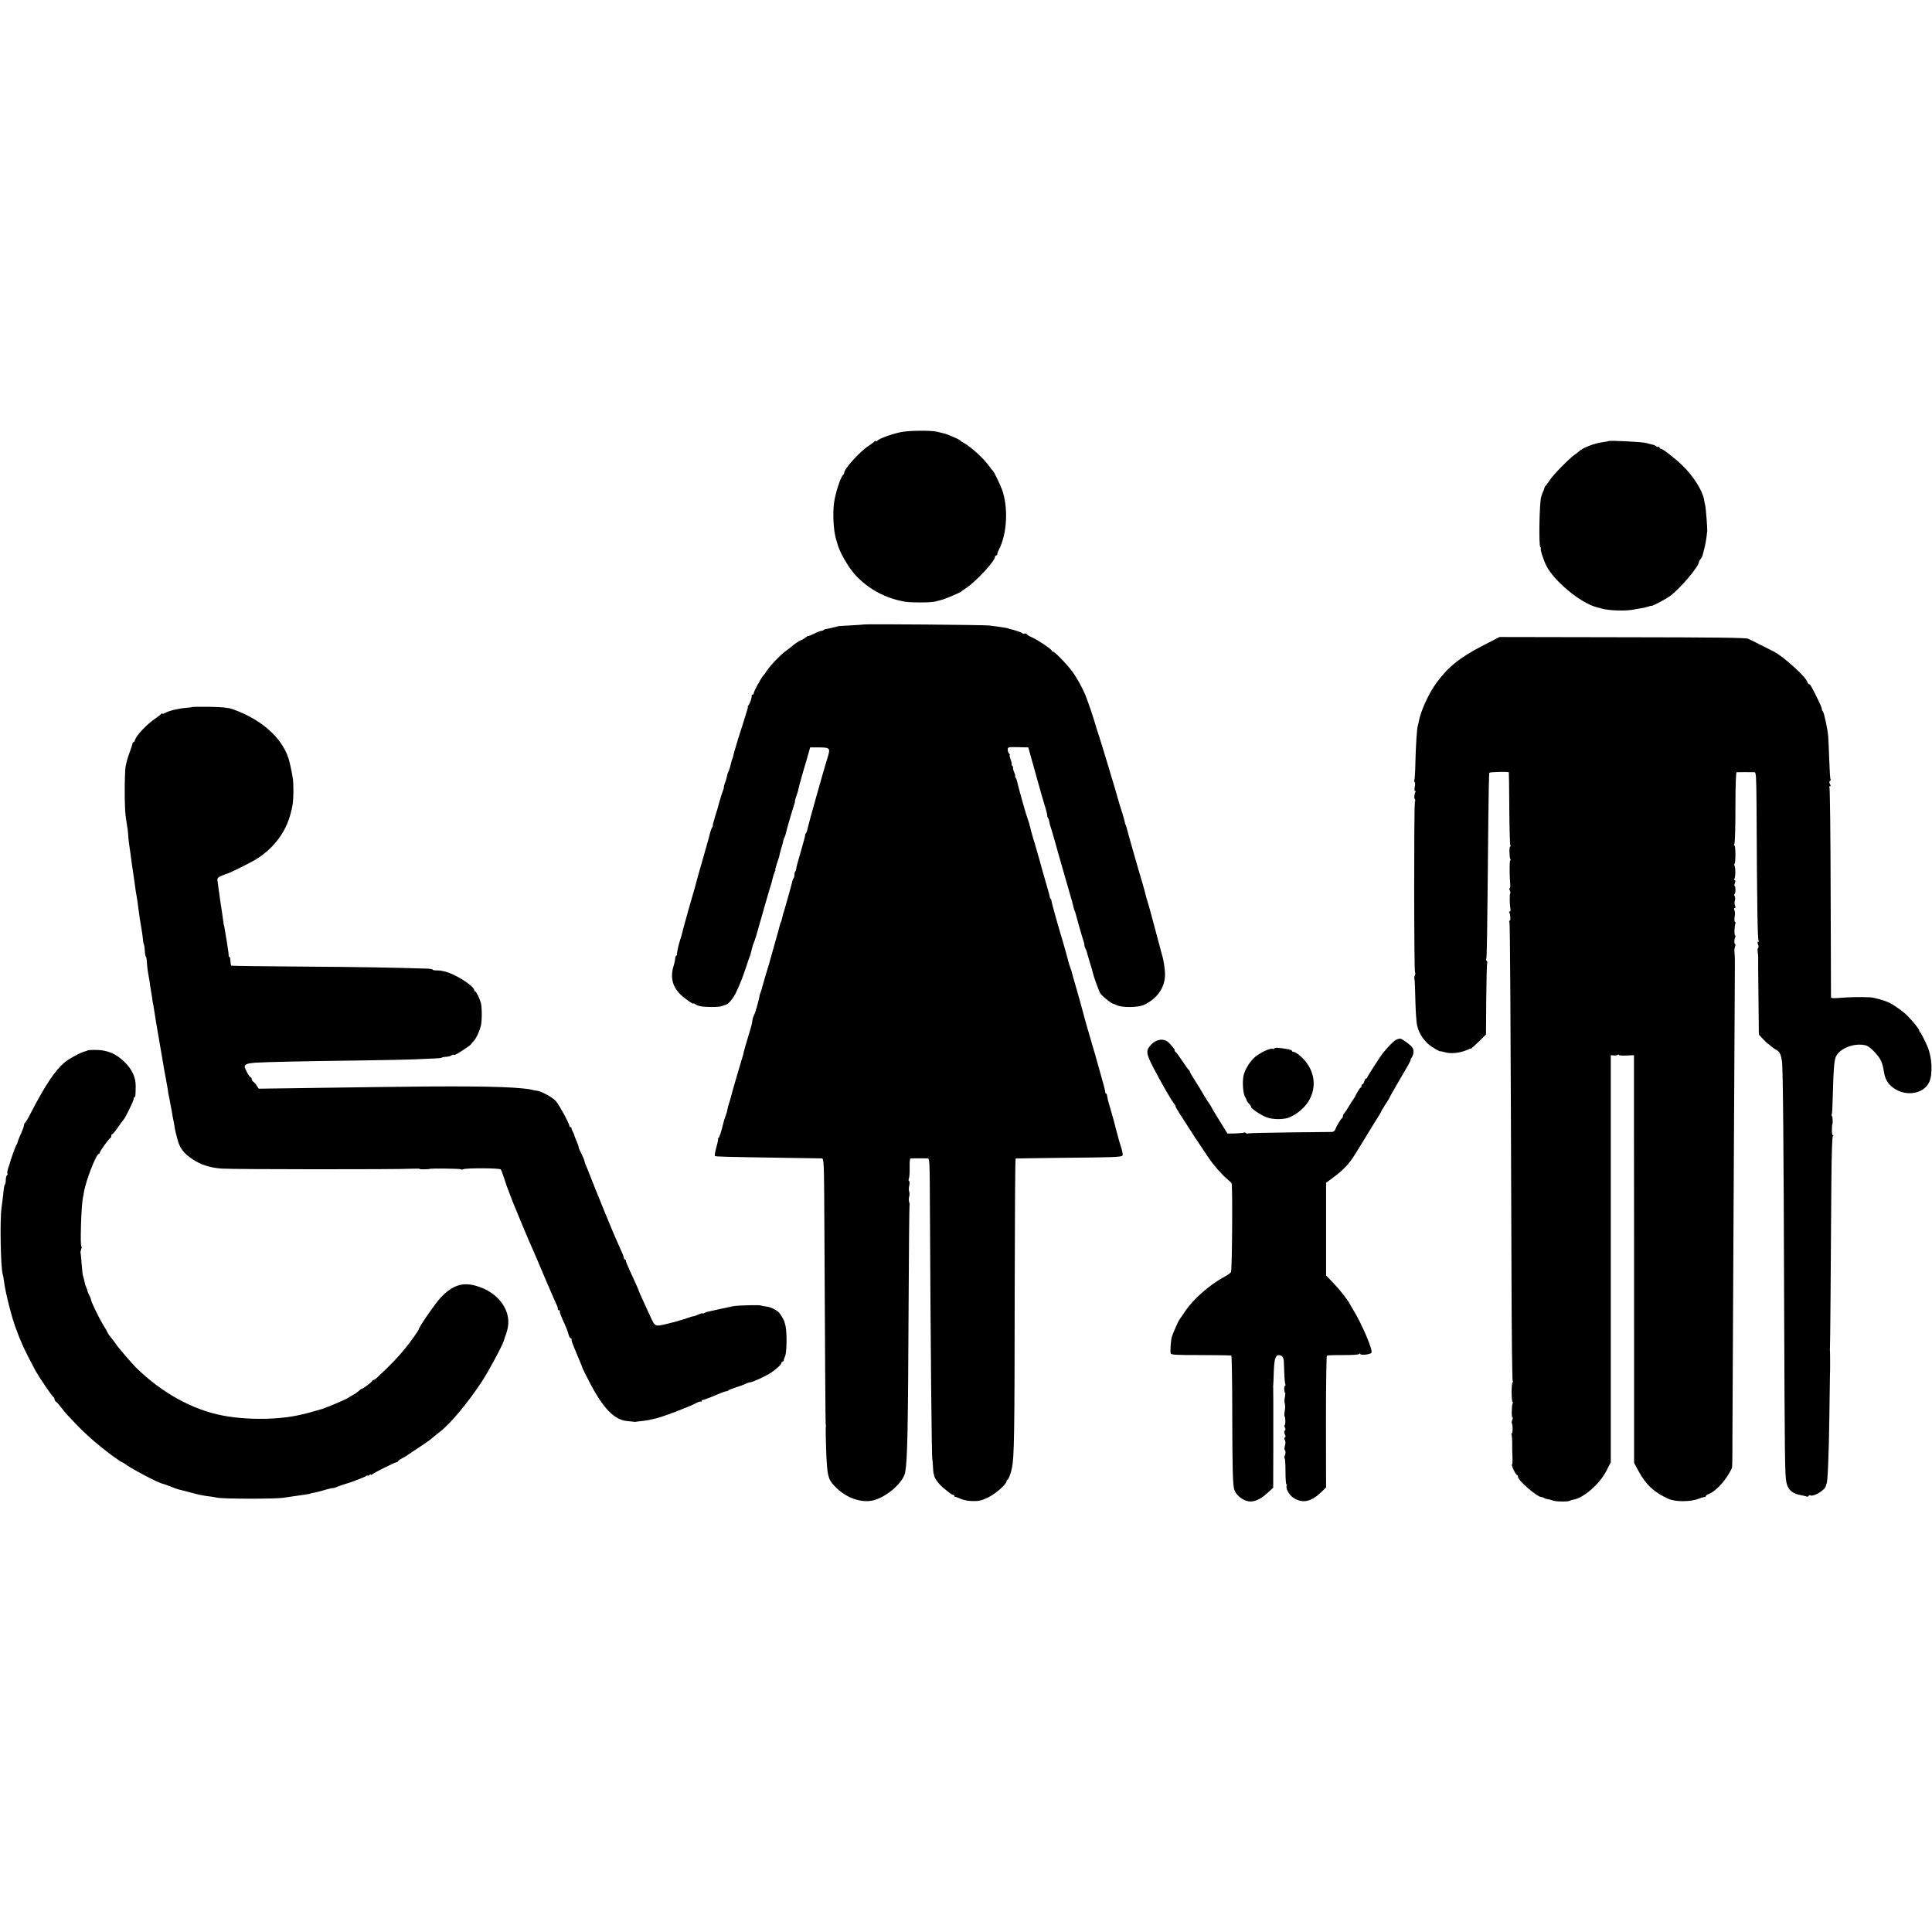
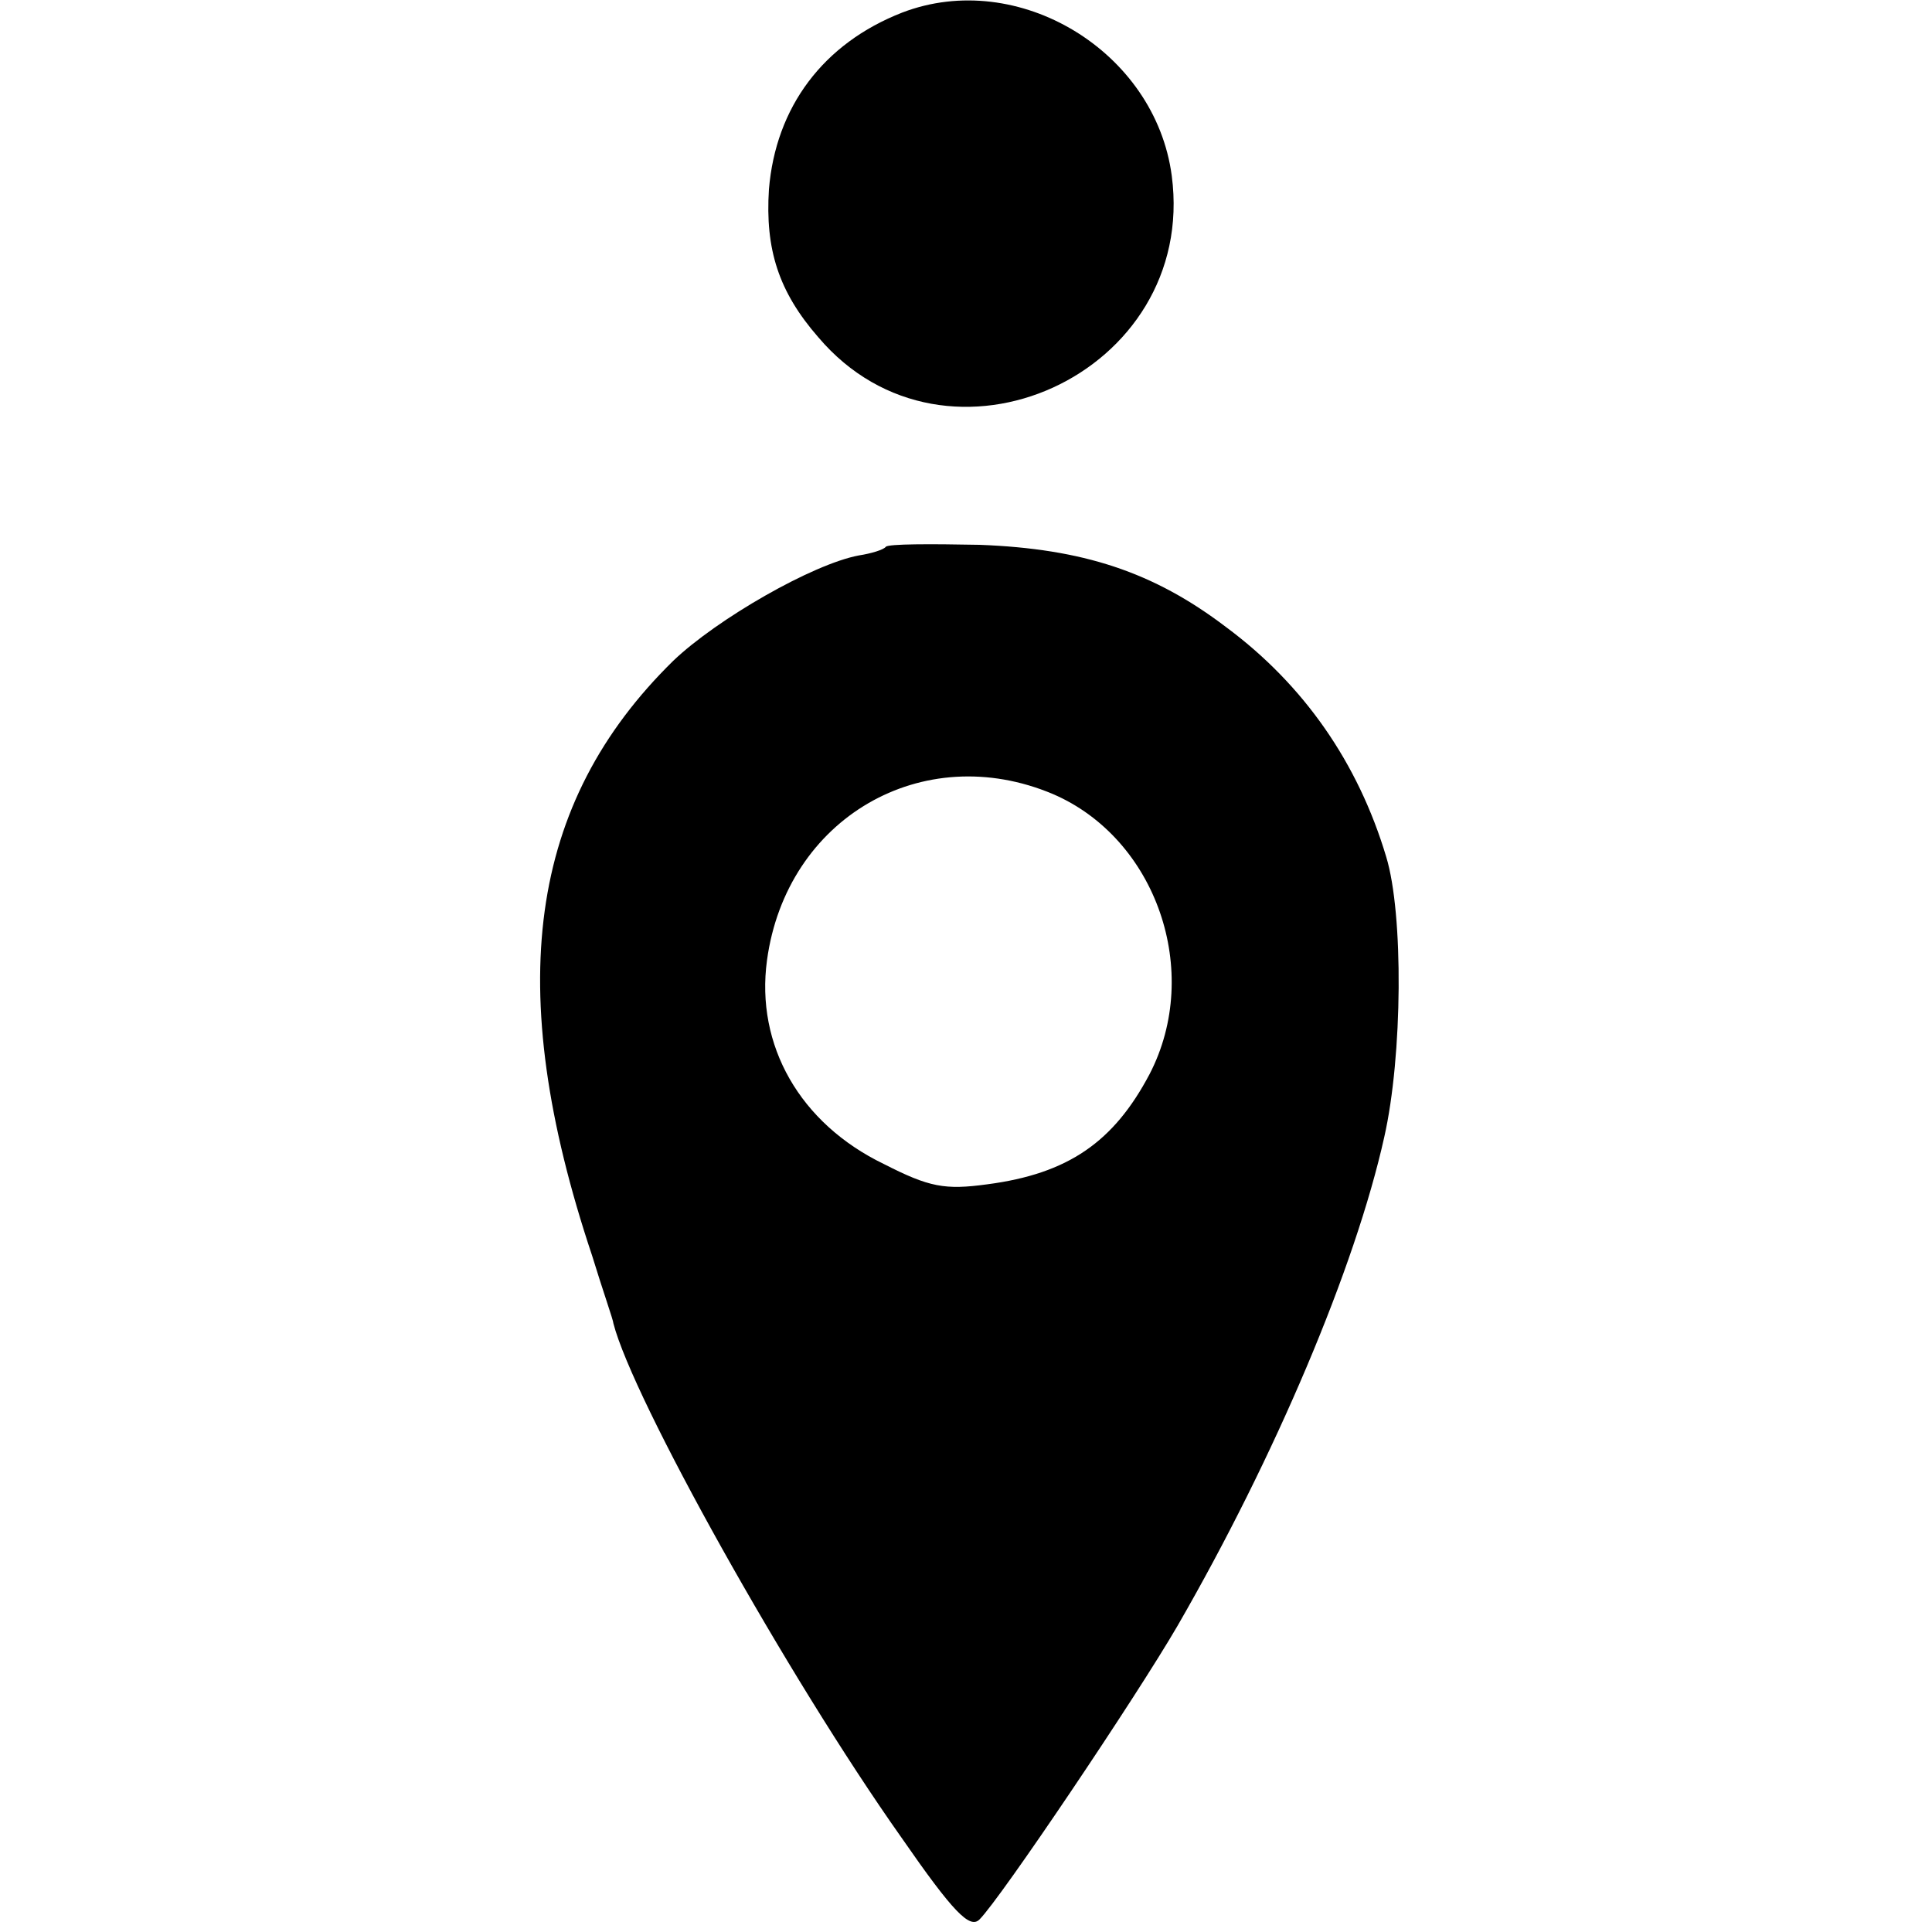
- <svg xmlns="http://www.w3.org/2000/svg" version="1" width="2221.333" height="2221.333" viewBox="0 0 1666 1666">
-   <path d="M777 372.6c-8.1 1.7-17.9 5.2-20.2 7.2-1 .8-1.8 1.1-1.8.6 0-.5-.4-.4-.8.1-.4.6-2.6 2.3-4.9 3.8-7.7 4.9-21.3 19.9-21.3 23.4 0 .5-.5 1.4-1.2 2.1-2.1 2.1-6.4 15.4-7.5 23.2-1.4 9.5-.6 24.4 1.6 31.8.5 1.8 1.1 3.6 1.2 4 1.2 4.8 4.9 12.2 9.5 19.2 10.5 16.1 28.8 27.6 49.1 30.9 5.6.9 21.7.8 25.8-.2 1.1-.3 3.4-.8 5-1.3 3.2-.7 16.7-6.4 17.5-7.4.3-.3 2.4-1.8 4.8-3.4 8.5-5.8 24.2-22.9 24.2-26.4 0-.7.5-1.2 1-1.2.6 0 1-.6 1-1.3 0-.6.7-2.5 1.5-4 7.1-13.7 8.1-37 2.3-52.2-1.7-4.5-6.8-14.9-7.6-15.5-.4-.3-2-2.3-3.6-4.5-4.7-6.5-15.2-16-21.4-19.5-1.5-.8-2.9-1.8-3.2-2.2-.8-1-11.3-5.5-14.5-6.2-1.6-.4-4.1-.9-5.5-1.3-4.9-1.3-24.5-1.1-31 .3zM1386.9 380.4c-.2.2-2.4.6-4.9.9-7.4 1-17.1 4.8-20.6 8.1-.6.6-2.2 1.8-3.4 2.6-4.3 2.8-18.7 17.5-21.6 22-1.6 2.5-3.3 4.8-3.7 5.1-.5.3-.9 1.2-1 2-.2.8-.5 1.8-.9 2.4-.3.5-1.2 2.8-1.8 5-1.6 5-2.2 43.5-.7 43.5.6 0 .8.3.4.6-.8.8 2.1 10 4.8 15.4 6.8 13.2 29.3 31.9 43 35.5 1.7.5 3.5 1 4 1.1 6.2 2 21.3 2.5 28.5 1 1.3-.3 4.2-.8 6.3-1.1 2.2-.4 5-1 6.3-1.5 1.3-.5 2.4-.8 2.4-.6 0 .9 12.8-5.9 16.5-8.7 9-6.9 24.5-25.3 24.5-29.1 0-.5.7-1.7 1.5-2.6.8-.9 1.6-2.5 1.8-3.6.2-1 .9-3.7 1.5-5.9.9-3.3 1.9-9.4 2.4-15 .1-2.2-1.2-19.2-1.7-21.5-.4-1.4-.9-3.8-1.1-5.4-1.5-7.9-9.4-20.3-18.6-29.2-6.3-6.1-17-14.4-18.5-14.4-.7 0-1.3-.5-1.3-1.2 0-.6-.3-.8-.7-.5-.3.4-1.2.2-1.9-.3-.6-.6-2-1.3-3-1.5-1.1-.2-3.7-.9-5.9-1.5-3.7-1-31.7-2.4-32.6-1.6zM744.8 538.5c-.1.1-5.2.5-11.3.8-6 .3-11.1.6-11.2.8-.5.3-9 2.3-10.5 2.4-.3 0-1 .3-1.4.7-.4.5-1.4.8-2.2.8-.8 0-3.6 1.1-6.3 2.5-2.7 1.3-4.9 2.2-4.9 1.9 0-.3-1.2.4-2.6 1.5-1.5 1.2-3.1 2.1-3.6 2.1-.8 0-6.4 3.8-9.4 6.5-.7.5-2.4 1.9-4 3-4.2 3-13.2 12.4-16.2 17-1.5 2.2-2.9 4.2-3.3 4.5-1.3 1.1-7.9 13.2-7.9 14.6 0 .7-.4 1.4-1 1.4-.5 0-.9.3-.8.7.3 1.4-1.4 6.7-2.6 8.2-.6.8-1 1.5-.8 1.5.2.1.1.8-.1 1.6-.3.8-1.9 6.2-3.7 12-1.8 5.8-3.5 11.2-3.8 12-.3.8-.6 1.7-.7 2 0 .3-.9 3.2-1.9 6.5-1.1 3.3-2 6.7-2.1 7.5-.1.8-.5 2.3-.9 3.2-.4.9-.9 2.2-1 3-.6 2.9-1.9 7.4-2.5 8.3-.3.5-.6 1.4-.8 2-.8 3.6-1.2 5.3-2.2 7.8-.6 1.5-1 3.1-.9 3.5.1.4-.2 1.4-.5 2.2-1.1 2.8-3.6 10.9-4.1 13.2-.3 1.3-1.6 5.8-3 10-1.3 4.3-2.2 7.8-1.9 7.8.3 0 .1.6-.4 1.2-.9 1.1-1.8 3.9-2.8 8.3-.3 1.1-3.1 11-4.5 16-4.4 15.2-6.1 21.3-6.5 23-.2 1.1-1.8 6.7-3.5 12.5s-3.3 11.3-3.5 12.2c-1.2 4.3-1.5 5.6-3 10.8-.9 3-1.8 6.6-2.1 8-.3 1.4-1.1 4.3-1.9 6.5-1.5 4.6-3 11.6-2.7 12.7.1.5-.2.8-.6.8-.4 0-.9 1.2-1 2.7-.1 1.6-.7 4.2-1.2 5.8-3.1 9.4-1.4 17.6 5 24.3 3.1 3.3 12 9.7 12 8.6 0-.3.6-.2 1.3.4.7.6 2.6 1.4 4.2 1.8 4.2 1 16.6 1 19 0 1.1-.5 2.7-1 3.5-1.2 2.2-.4 6.9-6.3 9.1-11.4 4.2-9.3 4.7-10.7 7.9-20 1.7-5.2 3.4-10.2 3.8-11 .7-1.9.6-1.8 1.6-6 .5-1.9 1.2-4.1 1.6-5 .7-1.2 3.9-12 5.5-18 .2-.8 1.1-4 2-7 .9-3 1.8-6.2 2-7.1.2-.9 1.8-6.3 3.5-12 1.8-5.6 3.4-11.4 3.6-12.7.3-1.4.9-3.3 1.5-4.4.5-1 .8-1.8.5-1.8-.3 0 .4-2.6 1.5-5.8 1.1-3.1 1.9-5.8 1.9-6-.1-.1.6-2.8 1.5-6 1-3.1 1.9-6.5 2-7.5.2-.9.7-2.2 1-2.7.3-.5.8-1.8 1-2.7.6-3.2 5.4-19.7 6.9-24.1.8-2.3 1.3-4.2 1.1-4.2-.2 0 .3-1.9 1.1-4.3.9-2.3 1.8-5.3 2-6.7.3-1.4.8-3.4 1.1-4.5.4-1.1.8-2.5.9-3.1.1-.6 1.3-4.8 2.7-9.5 1.4-4.6 3.2-10.7 3.9-13.4l1.4-5h7.9c9.3.1 9.7.6 7.1 8.9-3.2 10.1-16.7 58.2-17.2 61-.2 1.6-.9 3.5-1.5 4.2-.6.8-.9 1.4-.6 1.4.2 0-1.1 5.3-3 11.7-4.1 14.1-4.4 15.3-4.7 17.5-.1 1-.5 2.1-.9 2.4-.4.4-.7 1.7-.7 2.9s-.3 2.5-.7 2.9c-.4.3-.8 1.2-.9 1.9-.3 1.8-6.5 24-7.1 25.7-.8 2.1-1.1 3.1-1.8 6.4-.3 1.6-.8 3.3-1.1 3.8-.3.4-.7 1.6-.9 2.5-.2 1-2.2 8.3-4.5 16.3s-4.3 15.2-4.5 16c-.2.8-1.5 5.3-3 10-1.4 4.7-2.8 9.5-3.1 10.7-.2 1.2-.9 3.5-1.5 5-.6 1.6-1 2.8-.9 2.8.2 0-1.8 8.1-2.5 10.3-.3.7-.5 1.4-.5 1.7 0 .3-.6 2.1-1.4 4-.9 2-1.5 3.8-1.6 4 0 .3 0 .6-.1.7-.1.2-.2 1.4-.4 2.8s-1.8 7-3.5 12.5-3.3 11.1-3.6 12.5c-.2 1.4-.7 3.2-1 4-.9 2.6-9.6 32.4-10 34.5-.2 1.1-.8 3.1-1.3 4.5-.8 2.2-1.9 6.6-2.2 8.7-.1.5-.6 1.9-1.1 3.3-.5 1.4-1.1 3.2-1.4 4-2.8 11.1-3.9 14.6-4.8 15.2-.6.4-.8.8-.4.8.3 0-.3 3.2-1.4 7.1-1.1 3.9-1.7 7.3-1.3 7.7.6.6 7.4.8 59.5 1.6 16.8.2 31.4.5 32.5.5 2 .1 2.1.6 2.4 61.8.5 105.5.9 166.8 1.1 167.3.1.3.2.8.2 1.1-.3 2.1-.2 10.1.2 21.4.9 22.7 1.5 25.2 8.3 32 9.4 9.4 22 13.7 32.3 11.3 11.7-2.9 26.1-15.5 27.6-24.4 1.9-10.8 2.4-36 2.9-142.1.2-48 .6-87.6.8-88 .3-.5.1-1.7-.3-2.8-.4-1.1-.4-3.1 0-4.5s.4-3.4 0-4.5-.4-3.4.1-5.2c.4-1.8.3-3.6-.2-3.9-.5-.3-.6-1.3-.1-2.2.4-.9.7-5.2.6-9.5-.1-5.2.2-7.7 1-7.8 1.6-.1 11.7-.1 14.2 0 2.1.1 2.1.3 2.3 44.8.6 121.3 1.5 214.8 2.1 214.8.1 0 .3 2.7.5 6s.4 6 .5 6c.1 0 .3.8.5 1.9.6 2.9 4.7 8.2 9 11.5 2.2 1.7 4.5 3.5 5.2 4.1.7.5 1.7 1 2.3 1 .5 0 1 .5 1 1 0 .6.3.9.8.8.4-.1 2.5.7 4.7 1.7 2.5 1.1 6.4 1.9 10.5 1.9 5.4.1 7.6-.5 13.2-3.2 6.5-3.2 15.8-11.4 15.8-14 0-.6.4-1.2.8-1.2.8 0 3-5.9 3.8-10 2-9.8 2.3-28.4 2.4-156.3.1-60.9.4-110.7.8-110.7.4-.1 19.2-.3 41.7-.6 42-.4 48.5-.6 50.3-1.8.7-.4.3-3.2-1.3-8.1-1.3-4.2-2.4-7.9-2.4-8.3-.1-.4-.7-2.5-1.3-4.7-.6-2.2-1.3-4.7-1.4-5.5-.3-1.4-.9-3.6-4.9-17.4-.9-2.9-1.7-6.3-1.8-7.5-.1-1.1-.5-2.1-.9-2.1s-.8-.7-.8-1.7c0-.9-1.5-6.8-3.4-13.2-1.8-6.4-3.7-13-4.1-14.6-.5-1.7-.9-3.5-1.1-4-.2-.6-1-3.3-1.8-6-5.4-18.5-8-27.6-9.1-32-.7-2.8-2.9-10.9-5-18-3.8-13.2-4.1-14.2-4.5-16-.1-.6-.7-2.1-1.2-3.5s-1.1-3.2-1.3-4.1c-.4-1.8-4-14.8-5.4-19.4-2.9-9.3-9.3-32.1-9.4-33.7-.1-1-.4-1.8-.7-1.8-.4 0-.7-.6-.7-1.3 0-.6-1.5-6.2-3.3-12.2-1.7-6.1-3.4-11.7-3.6-12.5-.4-1.9-1.9-7-3.9-14-.9-3-1.8-6.2-2-7-.2-.8-.4-1.6-.5-1.8-.2-.1-.3-.5-.4-1-.2-.4-.8-2.7-1.5-5.2s-1.5-5.2-1.6-6c-.2-.8-.4-1.7-.6-2-.1-.3-.3-1-.3-1.5-.1-.6-.7-2.4-1.3-4-1.5-3.9-8-26.9-9.6-34-.2-.6-.6-1.6-1-2.3-.5-.6-.6-1.2-.3-1.2s-.2-1.6-1-3.5-1.1-3.5-.8-3.5c.4 0 .1-.7-.6-1.5s-1-1.5-.7-1.5c.4 0 0-1.8-.8-4s-1.1-4-.8-4c.4 0 .2-.5-.5-1.2s-1.2-2.2-1.2-3.4c0-2.2.3-2.3 8.8-2.1l8.9.2L893 667c3.4 12.4 7.1 25.2 8.1 28.4 1.1 3.3 1.9 6.7 1.9 7.6 0 .9.3 2 .7 2.4.4.3.9 1.7 1.1 2.9.4 2.7.7 3.7 1.5 5.7.3.8 3.5 11.8 7 24.5 3.6 12.6 7.7 27 9.2 32 1.5 4.9 2.9 10.1 3.1 11.4.3 1.4.7 2.8 1 3.3.3.4.7 1.6.9 2.5.5 2.3 6.5 23.3 7.3 25.3.3.8.4 1.9.3 2.3 0 .4.4 1.7 1 2.8.6 1.1 1.2 2.8 1.4 3.8.2 1 1.3 4.9 2.5 8.7 1.2 3.8 2.3 7.7 2.5 8.7.6 2.9 4.6 13.9 6.1 16.9 1.1 2.2 9.4 9 11.4 9.4.3 0 1.9.7 3.5 1.4 4.6 2 18.1 1.8 23-.5 11-5.1 17.8-14.5 18.1-25.3.1-4.9-1.1-13.3-2.7-18.2-.2-.7-.4-1.3-2.8-10.5-1.7-6.3-5.4-20.2-7.5-28-.1-.6-.9-3-1.6-5.5-.8-2.5-1.4-4.7-1.5-5-.5-2.3-1.9-7.6-3.5-13-2.9-9.4-13.1-45.2-13.5-47.3-.2-.9-.6-2.1-.9-2.5-.3-.5-.7-1.9-.9-3.3-.3-1.3-1.4-5.3-2.6-8.9-1.2-3.6-2.3-7.4-2.6-8.5-.9-3.8-16.8-56.6-18.3-60.5-.3-.8-.6-1.7-.7-2-1.7-6.6-7.2-22.9-9.7-29-2.6-6.2-7.5-15-11.2-20-5.2-7-16.2-18.1-17-17.3-.3.4-.6.1-.6-.5 0-1.3-12.4-9.6-17.5-11.8-1.9-.7-3.7-1.9-4-2.5-.4-.5-1.3-.8-2.1-.5-.7.3-1.6.1-1.8-.3-.4-.7-7.2-3-10.8-3.7-.5-.1-.9-.2-1-.4-.5-.3-4-.9-8.8-1.6-2.5-.3-6.1-.8-8-1-3.9-.6-107.6-1.4-108.2-.9zM1279.1 556.5c-20 10.3-30.2 18.4-40.4 32.3-6.6 9-13.4 23.8-15.2 33.1-.2 1.3-.6 3-.9 3.9-.8 2.6-1.8 18-2.1 32.7-.1 7.3-.6 13.8-.9 14.3-.3.6-.2 1.3.3 1.6.5.3.5 2.1.1 4.1-.5 2.1-.4 3.5.2 3.5.5 0 .7.4.4.8-1 1.6-1.4 6.2-.6 6.2.5 0 .5 1.2.1 2.7-.9 3.5-.8 146 .1 146.9.4.4.4 1.4-.1 2.3-.6 1.4-.7 3.6-.2 4.3.1.2.4 8 .6 17.4.2 9.3.9 19.1 1.5 21.7 1.6 7.2 6.5 14.3 12.5 18.2 3.8 2.5 7.5 4.5 7.5 4 0-.1 1.8.3 4.1.9 4.7 1.4 12.4.7 18.2-1.7 2-.9 4-1.6 4.3-1.6.3 0 3.3-2.7 6.7-6l6.1-6 .2-30.1c.2-16.6.5-30.8.8-31.5.3-.8.1-1.7-.5-2-.5-.4-.6-1.1-.3-1.7.6-.9.8-16 1.8-119.6.2-22.2.6-40.5.9-40.8.7-.8 16.7-1.1 16.8-.4.1.3.3 14.3.4 31.1.1 16.8.5 31.1.9 31.7.4.7.4 1.2-.1 1.2-1 0-.8 9.3.1 10.9.4.6.4 1.1-.1 1.1-.7 0-.7 12.5 0 20.7.2 1.8-.1 3.3-.5 3.3-.5 0-.4.8.1 1.9.6 1 .7 2.1.4 2.5-.7.6-.5 10 .2 13.7.2 1-.1 1.9-.6 1.9-.6 0-.8.4-.4.9 1 1.7 1.3 7.1.3 7.1-.5 0-.6.5-.2 1.1.6 1 1 77.6 1.8 307.4.1 47.9.6 87.6 1 88.3.4.7.4 1.2-.1 1.2-.4 0-.8 3.8-.8 8.5s.4 8.5.8 8.5c.5 0 .5.5.1 1.1-.9 1.6-1.1 12.8-.2 12.2.5-.2.4.7-.1 2-.6 1.4-.7 2.8-.4 3.1.9.9.9 8.6 0 8.6-.5 0-.6.4-.3.8.4.7.7 6.2.6 11.2-.1.8.1 4.5.2 8.3.2 3.7 0 6.7-.4 6.7s.2 2 1.4 4.5 2.6 4.5 3 4.5c.4 0 .8.7.8 1.5 0 3.1 16.6 17.5 20.3 17.5.7 0 1.7.3 2.1.7.4.4 1.9.9 3.3 1.1 1.5.2 3.4.7 4.2 1.1 1.8 1 13.1 1.2 14.6.3.6-.4 1.9-.8 2.9-.9 9.2-1.5 23.2-13.7 29-25.3l3.6-7.1v-351l2.3.2c1.2.2 2.8 0 3.5-.4.6-.5 1.2-.5 1.2 0 0 .4 2.9.7 6.5.5l6.5-.3v62.3c.1 34.3.1 113.3.1 175.7v113.5l3.7 6.9c6.3 11.8 13.8 18.8 26 24.2 6.4 2.8 19.5 2.6 26.5-.3 1.6-.7 3.5-1.2 4.3-1.2.8 0 1.4-.4 1.4-.9s.8-1.1 1.8-1.5c4.9-1.6 11.5-7.8 16.5-15.3 2.2-3.4 4.2-7 4.3-8 .2-1.4.4-15.2.3-24.3 0-3.6 2-398.5 2.1-404.8.1-8.3 0-12.8-.4-15.7-.1-1.1.1-3 .6-4.3.4-1.2.4-2.2 0-2.2-.9 0-.8-4.2.1-5.7.4-.7.3-1.4-.1-1.7-.9-.5-.6-7.7.3-10.4.2-.6.1-1.2-.3-1.2-.5 0-.7-1.5-.5-3.3.6-5 .6-5.1-.2-7-.4-1-.3-1.7.4-1.7s.8-.8.2-2.3c-.5-1.2-.5-3.1-.1-4.2s.3-2.8-.2-3.8c-.5-.9-.5-1.7-.1-1.7s.8-1.6.8-3.5-.3-3.5-.7-3.5c-.4 0-.3-1.1.2-2.5.6-1.7.6-2.5-.1-2.5-.6 0-.7-.5-.3-1.1 1-1.7 1.1-9.1.2-11.2-.5-.9-.5-1.7-.1-1.7s.8-3.6.8-8-.4-8-.9-8-.5-.6 0-1.3c.5-.6.9-14.8.9-31.4 0-19.5.4-30.3 1-30.4 1.1-.1 13.1-.1 15.5 0 1.3.1 1.5 4.1 1.7 28.9.4 87.2.9 115.7 1.8 116.4.6.5.5.8-.2.8-.9 0-1 .7-.3 2.5.5 1.3.6 2.7.1 2.9-.5.3-.6 1.8-.4 3.3.2 1.6.4 3.5.4 4.3-.1 2.5 0 10.2.3 39.3l.3 27.8 3.4 3.7c1.9 2 3.7 3.8 4.1 4 .3.2 1.7 1.2 3 2.3 1.2 1.2 3.5 2.7 4.9 3.5 2.5 1.3 3.6 3.6 4.5 9.4.9 5.1 1.5 74.1 1.9 210 .5 134.1.6 146.8 2 153.5 1.3 6.3 5.3 9.7 12.9 10.9 2.1.4 4.2.9 4.6 1.1.5.3 1.1.1 1.5-.5.4-.6 1-.8 1.4-.6 2.7 1.7 12.9-4.4 13.6-8.1.2-1 .4-1.8.5-1.8 1 0 2-23.6 2.5-58 .3-19.3.5-35.2.5-35.5.2-1.3.2-20.6 0-21.5-.1-.6-.1-1.2 0-1.5.2-.5.8-72.3 1.2-141.5.2-25.9.7-41.3 1.3-41.7.7-.5.7-.8 0-.8-.5 0-.9-2.1-.8-4.7 0-2.7.2-4.8.3-4.8.6 0 .4-6.8-.3-7.2-.4-.2-.5-.9-.1-1.4.3-.5.7-8.5.9-17.7.5-19.7 1.1-28 2.4-31.5 2.9-7.5 15.9-12.7 25.8-10.3 1.9.4 5 2.7 7.8 5.8 5.4 5.9 6.7 8.6 8.1 17.3.8 5.1 2.7 8.9 5.9 11.8 10.3 9.7 27.7 8.1 33-3 3.3-6.6 2.6-21.7-1.4-30.8-2.6-6-5.7-12-6.3-12.3-.5-.2-.8-.9-.8-1.5 0-1.2-4.7-7.1-10-12.6-3.1-3.3-11.4-9.3-15.8-11.4-4.3-2.1-12.9-4.5-16.7-4.7-8.2-.4-16.8-.2-24.7.4-7 .6-8.8.5-8.9-.6 0-.7-.1-41.4-.3-90.4-.1-48.9-.6-89.5-1-90.2-.4-.7-.2-1.2.4-1.2.7 0 .8-.6 0-1.9-.7-1.4-.7-2.2 0-2.6.6-.4.8-1.1.5-1.6-.4-.5-.8-8-1.1-16.7-.3-8.6-.7-17.7-.9-20.2-.5-6.2-3.5-20.3-4.6-21.5-.5-.5-.9-1.5-.9-2.2 0-.8-1.6-4.6-3.6-8.6-5.5-11-6.4-12.7-7.4-12.7-.5 0-1.2-.9-1.5-2-1.5-4.6-20.7-22-29-26.2-1.6-.8-6.6-3.3-11.1-5.6-4.4-2.3-9.4-4.7-11-5.4-2.3-.9-26.3-1.2-108.6-1.3l-105.7-.2-14 7.2z" />
-   <path d="M165.6 609.7c-.2.2-2.5.5-5.2.7-6.4.5-14.2 2.4-17.6 4.2-1.6.8-2.8 1.2-2.8.7 0-.4-.4-.4-.8.2-.4.5-2.9 2.5-5.7 4.4-7.1 4.9-15.7 14-17 18-.3 1.2-1 2.1-1.4 2.1-.4 0-.8.6-.9 1.2 0 .7-1.2 4.2-2.5 7.8-1.4 3.6-2.9 9-3.4 12-1 6.6-1 36.7.1 43 .4 2.5.9 5.8 1.1 7.5.2 1.6.4 3 .5 3 0 0 .3 2.2.5 5 .1 2.7.6 7 1 9.5s.8 5.6 1 7c.2 2.2 1.7 12.5 3.1 22 .3 1.9.7 5.1 1 7 .2 1.9.6 4.6.9 6 .6 3.2 1.2 7.3 2 13.5.7 5.8 1.5 10.9 2.1 13.9.5 2.4 1.6 10.2 1.8 13.1.1 1.1.4 2.4.7 3 .3.5.7 3 .8 5.5.1 2.4.5 4.7.9 5 .4.3.7 1.8.8 3.5 0 2.9.9 9.9 1.7 14 .3 1.1.8 4.2 1.1 7 .4 2.7 1 6.3 1.3 8 .3 1.6.7 4.1.8 5.5.2 1.4.4 2.6.5 2.7.1.2.3 1.1.4 2 .1 1 .6 3.8 1 6.3s.9 5.6 1.1 7c.2 1.4 1.6 9.2 3 17.5 1.4 8.2 2.8 16.1 3 17.5.5 3.5 1.3 7.6 2.5 14 .6 3 1.3 7.1 1.6 9 .2 1.9.8 5.5 1.4 8 .5 2.5 1.4 7.2 2 10.5.5 3.3 1.2 7.1 1.5 8.5.3 1.4.8 3.8 1 5.5.5 3.1.8 4.6 2.4 10.5 2.1 8.1 5.1 12.2 13.1 17.6 6.9 4.7 15.1 7.4 25.3 8.1 8.8.7 151.5.8 164.5.1 3.4-.2 6.2-.1 6.2.2 0 .3 1.9.4 4.2.3 2.4-.1 4.3-.2 4.3-.3 0-.6 26.8-.3 27.2.3.2.4 1 .4 1.6 0 2-1.2 31.6-1.1 32.5.1.5.6 1.8 4.2 3.1 8.1 1.2 3.8 2.6 7.9 3.1 9 .4 1.1 2.2 5.8 4 10.5 3.7 9.3 14.1 34.2 17 40.5 1 2.2 6 13.7 10.9 25.5 5 11.8 9.6 22.3 10.1 23.2.6 1 1 2.5 1 3.3 0 .8.5 1.5 1.2 1.5.6 0 .9.3.6.6-.4.3.5 3.1 1.9 6.2 4.5 10.1 4.6 10.4 5.7 14.4.5 1.6 1.2 2.8 1.7 2.8s.8.3.8.7c-.1.5 0 1.1.1 1.5.1.5.3 1.1.4 1.5.1.5 1.6 4.2 3.4 8.4 4.7 11.3 5.5 13.3 5.6 13.9.1.3 2.5 5.2 5.5 11 11.7 22.9 21.8 33.5 32.9 34.4 2.6.3 5.2.5 5.7.6.6.1 1.2.2 1.5.1.3-.1 2.3-.4 4.5-.6 2.2-.2 5.1-.6 6.5-.9 1.4-.4 3.7-.8 5.2-1.1 5.5-1 29.3-10 35.9-13.5 2-1.1 3.9-1.7 4.3-1.3.3.3.6.1.6-.5 0-.7.3-1.1.8-1 .4.1 1.8-.3 3.2-.9 1.4-.6 2.8-1.1 3.2-1.2.5-.1 3.4-1.3 6.5-2.7 3.2-1.4 6.6-2.6 7.6-2.7.9-.1 1.7-.4 1.7-.7 0-.3 2.8-1.4 6.3-2.5 3.4-1.1 7.3-2.5 8.7-3.2 1.4-.7 3-1.3 3.7-1.3 2.1 0 13.7-5.3 18.3-8.4 4.9-3.3 9-7.2 9-8.7 0-.5.5-.9 1-.9.6 0 .9-.3.8-.8-.1-.4.5-2.1 1.2-3.7 1.7-4.1 1.7-22.9 0-27.5-.1-.3-.3-1-.4-1.5-.2-1.9-3.9-8-5.5-9.3-3.2-2.5-7.3-4.3-10.5-4.6-1.8-.2-3.7-.5-4.2-.8-1.2-.7-20-.2-24.4.6-1.9.4-7.5 1.6-12.5 2.7-4.9 1.1-9.4 2.1-10 2.2-.5.2-1.6.6-2.2 1-.7.5-1.3.6-1.3.2 0-.3-1.6.1-3.5.9-2 .9-3.8 1.5-4 1.6-.3 0-.7.1-1 .1-.3.1-.8.2-1.2.3-.5.1-3.7 1.2-7.3 2.4-3.6 1.2-10.2 3-14.7 4-9.6 2.2-9.4 2.3-13.6-6.8-1.4-3-4.1-9-6.1-13.3-2-4.3-3.6-8-3.6-8.2 0-.5-3.3-7.9-8.2-18.5-1.7-3.6-3.1-7.1-3.1-7.8 0-.6-.4-1.2-.9-1.2-.4 0-.8-.5-.8-1.2 0-.6-.9-3.2-2.1-5.7-5.4-12-6.9-15.6-13.7-32.1-6.1-15-7.4-18.1-7.7-19-.1-.3-.6-1.6-1.2-3s-2.3-5.7-3.8-9.5c-1.5-3.9-3.3-8.4-4.1-10.2-.8-1.7-1.4-3.6-1.4-4.1 0-.6-.8-2.5-1.7-4.4-2.9-5.8-3.3-6.8-3.3-7.7 0-.5-.9-3-2-5.5-1.1-2.6-1.9-4.7-1.8-4.9.1-.1-.5-1.3-1.2-2.7-.8-1.4-1.3-2.8-1.2-3.3.1-.4-.3-.7-.8-.7-.6 0-1-.5-1-1 0-2.1-8.2-17.2-11.5-21.3-2.7-3.3-12.7-8.8-16.7-9.2-1.8-.2-3.3-.4-3.3-.5 0-.3-4.1-1-9.5-1.5-18.1-1.8-57-2.1-126-1.1-23.4.3-55.6.8-71.7 1l-29.2.4-1.7-2.6c-.9-1.5-2.3-3.1-3.1-3.5-.7-.4-1.3-1.5-1.3-2.2 0-.8-.4-1.5-.8-1.5-1.1 0-5.2-7.4-5.2-9.3 0-1.9 2.5-2.8 8.9-3.3 8.4-.6 46-1.4 88.1-1.9 22.8-.3 46-.8 51.5-1.1 5.5-.3 12.6-.6 15.7-.7 3.2-.1 5.8-.4 5.8-.7 0-.3 1.6-.6 3.6-.7 2-.1 4.1-.7 4.8-1.2.7-.6 1.5-.8 1.9-.5.3.3 1.8-.2 3.4-1.2 7.1-4.4 10.9-7 11.6-8.1.4-.7 1.4-1.8 2.1-2.5 2.1-2.1 4.8-7.8 6.2-13 1.1-4.2 1.1-15.6.1-19.8-.9-3.5-4-10-4.8-10-.5 0-.9-.5-.9-1 0-3.8-17.5-14.8-26.2-16.4-1.3-.3-2.5-.5-2.8-.6-.3-.1-2-.2-3.7-.2-1.8 0-3.3-.3-3.3-.7 0-.4-1.7-.7-3.7-.8-27.8-.9-60.1-1.5-109.6-1.8-32.9-.2-60.1-.6-60.3-.8-.3-.3-.6-2.1-.7-4.1-.1-2-.5-3.6-1-3.6-.4 0-.6-.3-.5-.8.1-.4-.2-3.2-.7-6.2-.5-3-.9-6-1-6.5-.3-1.9-1.6-10-2-12-.2-1.1-.4-2-.5-2-.1 0-.3-1.1-.4-2.5-.4-3.2-1.6-11.7-2.2-15l-.9-6.3c-.4-3.3-1.1-7.9-2-14.5-.3-1.8.4-2.6 3.3-3.9 2.1-.9 4.2-1.7 4.7-1.8 2.6-.6 21.3-9.9 26.1-13 14.8-9.5 24.8-22.9 29-38.9 2-7.5 2.3-10.1 2.4-19.6 0-9.2-.3-11.3-3.1-24-4.4-19.8-22.9-37.2-49.4-46.5-3.8-1.3-8.7-1.8-19.8-2-8.1-.1-14.9 0-15.1.2zM1203.4 896.9c-2.4 1.5-7.1 6.4-11.2 11.6-2.7 3.6-13.2 19.9-13.2 20.6 0 .5-.4.9-1 .9-.5 0-1.2 1.1-1.6 2.5-.3 1.4-1 2.5-1.5 2.5s-.9.7-.9 1.5-.3 1.5-.8 1.5c-.4 0-1.8 2.1-3.2 4.7-1.3 2.7-2.7 5-3 5.3-.3.3-1.9 2.7-3.5 5.5-1.6 2.7-3.5 5.6-4.2 6.3-.7.7-1.3 1.9-1.3 2.7 0 .7-.3 1.5-.7 1.7-1 .4-5.2 7.6-6 10-.3 1-1.5 1.8-2.7 1.9-1.1 0-17.7.2-36.8.4-19.1.2-35.1.6-35.7.9-.5.4-1.2.2-1.6-.3-.3-.6-1.3-.7-2.1-.4-.9.3-4.3.6-7.7.7l-6.2.1-6.7-10.8c-3.8-6-6.8-11.1-6.8-11.4 0-.2-1.3-2.3-2.9-4.6-1.5-2.3-3.7-5.8-4.8-7.7-1-1.9-4-6.8-6.6-10.8-2.6-4-4.7-7.6-4.7-8.1s-.3-1.1-.7-1.3c-.5-.2-3-3.7-5.7-7.8s-5.3-7.7-5.8-7.8c-.4-.2-.8-.8-.8-1.3 0-1-.4-1.5-4.4-6.1-4.3-4.8-11.2-4.2-16.3 1.4-4.4 4.7-4 7.3 2.5 19.9 6.6 12.8 15.7 28.5 18 31.1.8 1 1.2 1.8.9 1.8-.3 0 1.3 2.9 3.6 6.4 4.5 7 11.6 17.9 13.2 20.5.6.9 3.3 4.9 6 9 2.8 4.1 5.5 8.1 6 8.9 3.6 5.4 10.7 13.6 15.1 17.4 2.2 1.8 4.1 3.6 4.4 4 1 1.3.5 75.3-.5 76.8-.6.8-3 2.6-5.5 3.9-13.3 7.2-27.5 19.7-34.6 30.7-2.2 3.2-4.1 6.1-4.4 6.4-.7.6-5.6 11.8-6.5 14.8-.9 3.1-1.5 12.3-1 14.2.4 1.3 4.2 1.5 26.1 1.5 14 0 25.9.2 26.2.5.4.3.8 23.2.8 51 .1 44.9.4 58.9 1.6 64 1.2 4.8 6.8 9.6 12.3 10.6 4.7.8 10.2-1.5 15.9-6.7l5.5-5 .1-35.7c0-37.8 0-49.9-.1-51-.1-.4-.1-.9 0-1.2.1-.3.3-5.5.5-11.6.4-11.9 1.5-15.3 5-14.8 2.4.3 3.5 2.1 3.7 5.9.1 1.6.2 6.2.4 10.2.1 4 .5 7.9.8 8.7.4.9.3 1.6-.2 1.6-.4 0-.8 1.3-.7 3 .1 1.6.4 3 .7 3 .4 0 .3 1.6-.1 3.6-.5 2-.5 4.6-.1 5.7.4 1.1.4 3.9 0 6.1-.4 2.3-.5 4.5-.2 4.9.9 1.4.9 7.7 0 7.7-.4 0-.3.9.3 1.9.6 1.2.6 2.2.1 2.5-1 .7-.9 2.5.2 4.3.4.6.3 1.4-.3 1.8-.7.4-.7 1.2 0 2.4.6 1.1.6 3 0 5-.5 1.7-.5 3.3-.1 3.5.9.6.8 3.7-.2 5.3-.4.6-.4 1.4 0 1.6.5.3.8 5.5.8 11.6s.4 11.1.8 11.1c.5 0 .6.4.3.8-1.3 2.2 1.9 8.3 5.6 10.7 7.8 5.1 15.2 3.7 23.8-4.5l4.5-4.3-.1-56.6c0-31.1.4-56.8.8-57.1.4-.3 6.7-.6 14-.5 8.1 0 13.6-.3 14-1 .5-.6.8-.6.8 0 0 1.5 9.1.5 9.7-1.1 1-2.8-8.1-24.3-15.5-36.4-1.2-1.9-2.5-4.2-2.9-5-1.6-3.5-9-12.9-14.7-18.8l-6.1-6.3v-80l6-4.4c8.6-6.3 13.9-11.9 18.8-19.8 2.3-3.7 4.9-7.9 5.7-9.2.8-1.3 3.5-5.7 5.9-9.7 2.4-4 5.9-9.6 7.7-12.5 1.9-2.8 3.4-5.4 3.4-5.7 0-.3 1.7-3.2 3.7-6.3 2.1-3.2 3.8-6 3.8-6.3 0-.3 2.6-4.8 5.6-10 10.5-17.9 12.8-22 12.3-22-.3 0 .2-1 1-2.2 1.9-2.7 2-6.7.3-8.8-1.5-2-7.7-6.5-9.8-7.3-.9-.3-2.9.3-4.5 1.2z" />
-   <path d="M1099 904.1c0 .5-.6.6-1.4.3-2.3-.9-11.8 3.7-16.2 7.8-4.1 3.9-8.1 10.6-9.1 15.5-1.2 5.9-.3 16.4 1.7 18.8.4.5.8 1.4.8 1.8 0 .5.9 2 2.1 3.3 1.2 1.3 2.1 2.7 2.1 3.2.1 1.3 8.3 6.8 13 8.6 5.1 2 13.5 2.2 18.9.5 2-.6 5.7-2.7 8.2-4.5 14.8-10.7 18-28.5 7.8-42.7-3.2-4.5-9.4-9.7-11.6-9.7-.7 0-1.3-.4-1.3-.9s-2.1-1.2-4.7-1.6c-7-1.1-10.3-1.3-10.3-.4zM75.5 905.8c-.3.3-1.3.7-2.2.8-2.9.5-13.8 6.3-17.7 9.6-8.2 7-16.5 19.4-28.9 43.3-2.2 4.4-4.5 8.3-5 8.6-.5.3-.9 1-.9 1.5-.1 1.5-.8 3.7-2.3 6.9-1.5 3.2-3.1 7.4-3.5 9-.1.5-.5 1.4-1 2-.6.8-5.2 13.7-5.5 15.5 0 .3-.7 2.2-1.4 4.2-.7 2.1-1 4.2-.7 4.7.4.5.2 1.2-.4 1.6-.5.3-1 2.1-1 3.9 0 1.8-.3 3.6-.7 3.9-.6.7-.9 2.1-1.7 10.2-.3 2.2-.8 6.7-1.3 10-1.5 11.4-.7 52.1 1.1 57.6.3.8.7 3.2 1 5.4 1.2 10.2 7.2 33.4 10.7 42.1.7 1.6 1.3 3.3 1.5 3.9.1.5 1 2.8 2 5s1.8 4.2 1.9 4.5c.2 1 9.2 18.6 11.4 22.5 3.7 6.4 14.3 22 15.3 22.3.4.2.8 1 .8 1.7 0 .8.6 1.8 1.3 2.2.7.4 2.8 2.8 4.7 5.3 1.9 2.5 4.4 5.4 5.5 6.6 1.1 1.2 4.3 4.5 7.1 7.5 6.7 7 13.8 13.5 22.2 20.2 7.2 5.9 16.8 12.7 17.7 12.7.3 0 1.1.5 1.8 1 4.2 3.6 28.8 16.6 32.8 17.4.8.2 2.8.8 4.4 1.5 1.7.6 4.1 1.6 5.5 2.1 1.4.6 3.4 1.2 4.5 1.5 1.1.2 5.2 1.3 9 2.3 6.6 1.9 13.6 3.3 18 3.7 1.1.1 3.8.6 6 1 5 1.1 50.4 1.1 56.5.1 2.5-.4 5.9-.9 7.5-1.1 1.7-.2 4.8-.7 7-1 2.2-.4 5.1-.8 6.5-1 1.4-.2 2.5-.4 2.5-.5 0-.2 1.6-.5 5.5-1.3 1.4-.3 4.9-1.2 7.8-2.1 3-.8 5.7-1.5 6-1.4.4.1 1.6-.2 2.7-.6 1.1-.4 3.4-1.3 5-1.9 1.7-.6 3.5-1.2 4-1.3 2.3-.4 16.1-5.7 17.3-6.6.6-.6 1.2-.7 1.2-.3 0 .4.7.2 1.5-.5s1.5-.9 1.5-.4.4.4.8-.1c.9-1.2 20.4-10.9 21.5-10.7.4.1.7-.1.7-.6 0-.4 1.7-1.6 3.8-2.7 2-1.1 4.2-2.3 4.7-2.8.6-.4 4.8-3.3 9.4-6.3 4.6-3.1 8.9-6 9.5-6.5 4.3-3.6 6.5-5.3 8.9-7.2 8.9-6.7 24.4-25.4 36.1-43.2 5.9-9 17.6-30.7 19.1-35.5.9-3 1.2-3.8 1.5-4.5.1-.3.3-.8.5-1.3.1-.4.5-1.9.9-3.3 4.5-15.9-7.2-32.6-26.9-38.1-11.6-3.3-20-.6-30 9.6-4.7 4.8-19.5 26.2-19.5 28.1 0 .8-8.6 12.8-11.5 16.1-.5.7-2.8 3.3-5 5.9-2.2 2.6-6.9 7.5-10.4 10.9-3.5 3.3-7.4 7.1-8.7 8.3-1.3 1.3-2.8 2.3-3.4 2.3-.5 0-1 .4-1 .8 0 .8-8.8 7.4-9.3 6.9-.1-.1-1.3.7-2.5 1.9-1.2 1.1-3.5 2.7-5 3.4-1.5.8-3.3 1.8-4 2.4-2.2 1.6-20.6 9.3-24.2 10.1-.3.1-2.5.7-5 1.4-4.7 1.4-5.1 1.5-11.5 3-18.9 4.5-46.5 4.8-67.7.7-26.2-5.1-52.5-19.7-74.6-41.4-3.6-3.6-15.3-17.2-17.2-20.1-1.3-2-2.8-4-5.8-7.6-.4-.6-1.1-1.7-1.5-2.5-.3-.8-2-3.8-3.7-6.5-4.3-7.1-10.9-20.9-10.7-22.5 0-.3-.6-1.6-1.3-3-.8-1.4-1.5-3.1-1.6-3.8-.1-.8-.6-2.1-1-3-.9-2.2-1.2-3-1.9-6.6-.3-1.6-.8-3.3-1-3.6-.2-.4-.7-4.9-1.1-10.1-.4-5.2-.8-9.6-1-9.8-.1-.1.1-1.4.6-2.7.5-1.3.6-2.4.2-2.4-1.2 0-.2-34.1 1.2-41.6.3-1.2.7-3.7 1-5.5C74 1018.1 83 995 85.2 995c.5 0 .8-.5.8-1 0-1.2 8-12.3 9.3-12.8.4-.2.7-1 .7-1.8s.4-1.4.8-1.4c.5 0 2.6-2.5 4.8-5.7 2.1-3.1 4.3-6.1 4.9-6.7 1.7-1.8 8.8-16.4 8.8-18.1 0-.8.3-1.5.7-1.5.8 0 .9-1.4 1-9.4.1-7.5-3.1-14.5-9.6-20.8-7-6.9-14.2-10.1-23.6-10.4-4.2-.1-7.9.1-8.3.4z" />
+ <svg xmlns="http://www.w3.org/2000/svg" version="1" width="266.667" height="266.667" viewBox="0 0 200 200">
+   <path d="M93.4 1.3c-8.2 3.2-13.1 9.8-13.8 18.3-.4 6.2 1 10.6 5.1 15.3C98 50.6 124 38.7 121.3 18.2 119.6 5.3 105.4-3.3 93.4 1.3zM91.7 56.6c-.2.3-1.5.7-2.8.9-4.8.9-14.7 6.6-19.2 10.9-15 14.7-17.7 33.8-8.4 61.6 1.1 3.6 2.2 6.7 2.2 7 2 7.8 18 36.5 29.8 53.2 5.4 7.8 7.1 9.5 8.1 8.5 2.2-2.2 16.2-23 20.5-30.4 10.1-17.5 18.4-37.1 21.4-50.6 1.9-8.4 2-23.1.2-29-2.9-9.7-8.5-17.8-16.6-23.8-7.5-5.7-14.8-8.1-25.5-8.5-5.1-.1-9.4-.1-9.7.2zM109 82.2c10.7 4.6 15.5 18.4 10 29-3.7 7-8.4 10.3-16.8 11.4-4.4.6-6 .3-10.7-2.1-8.7-4.2-13.3-12.3-12.1-21.1 2-14.7 16.1-22.9 29.6-17.2z" />
</svg>
